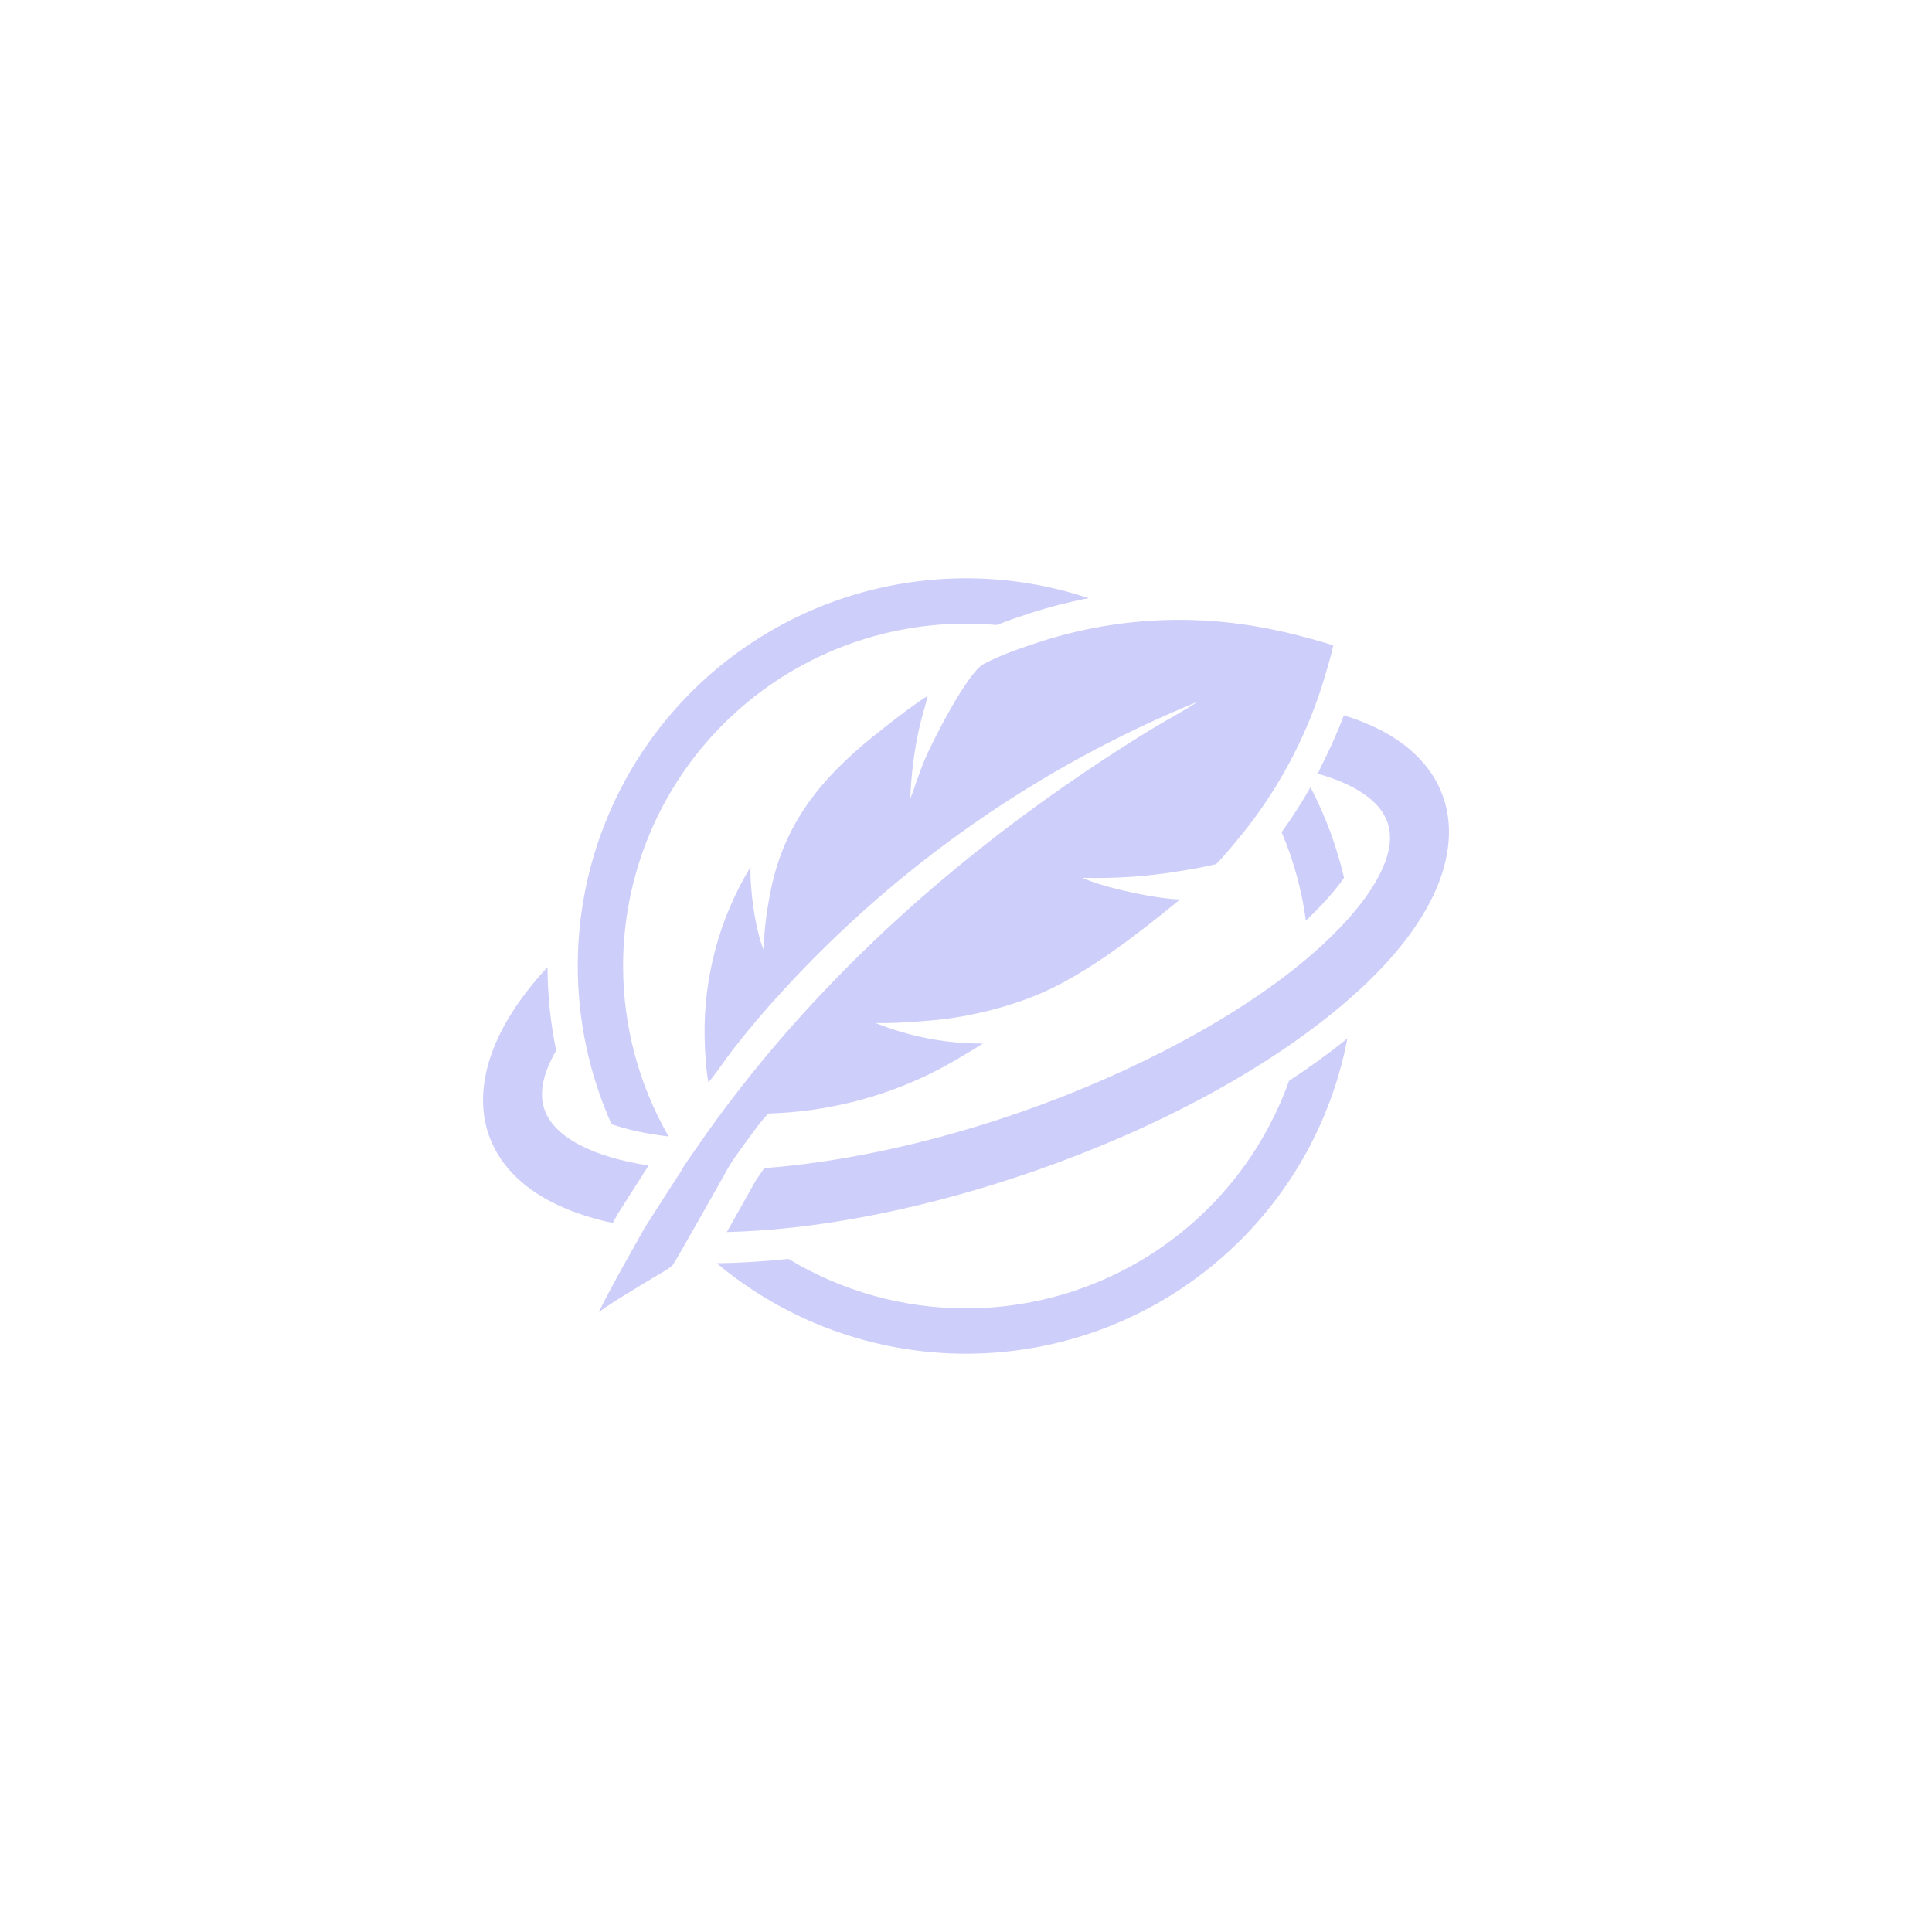
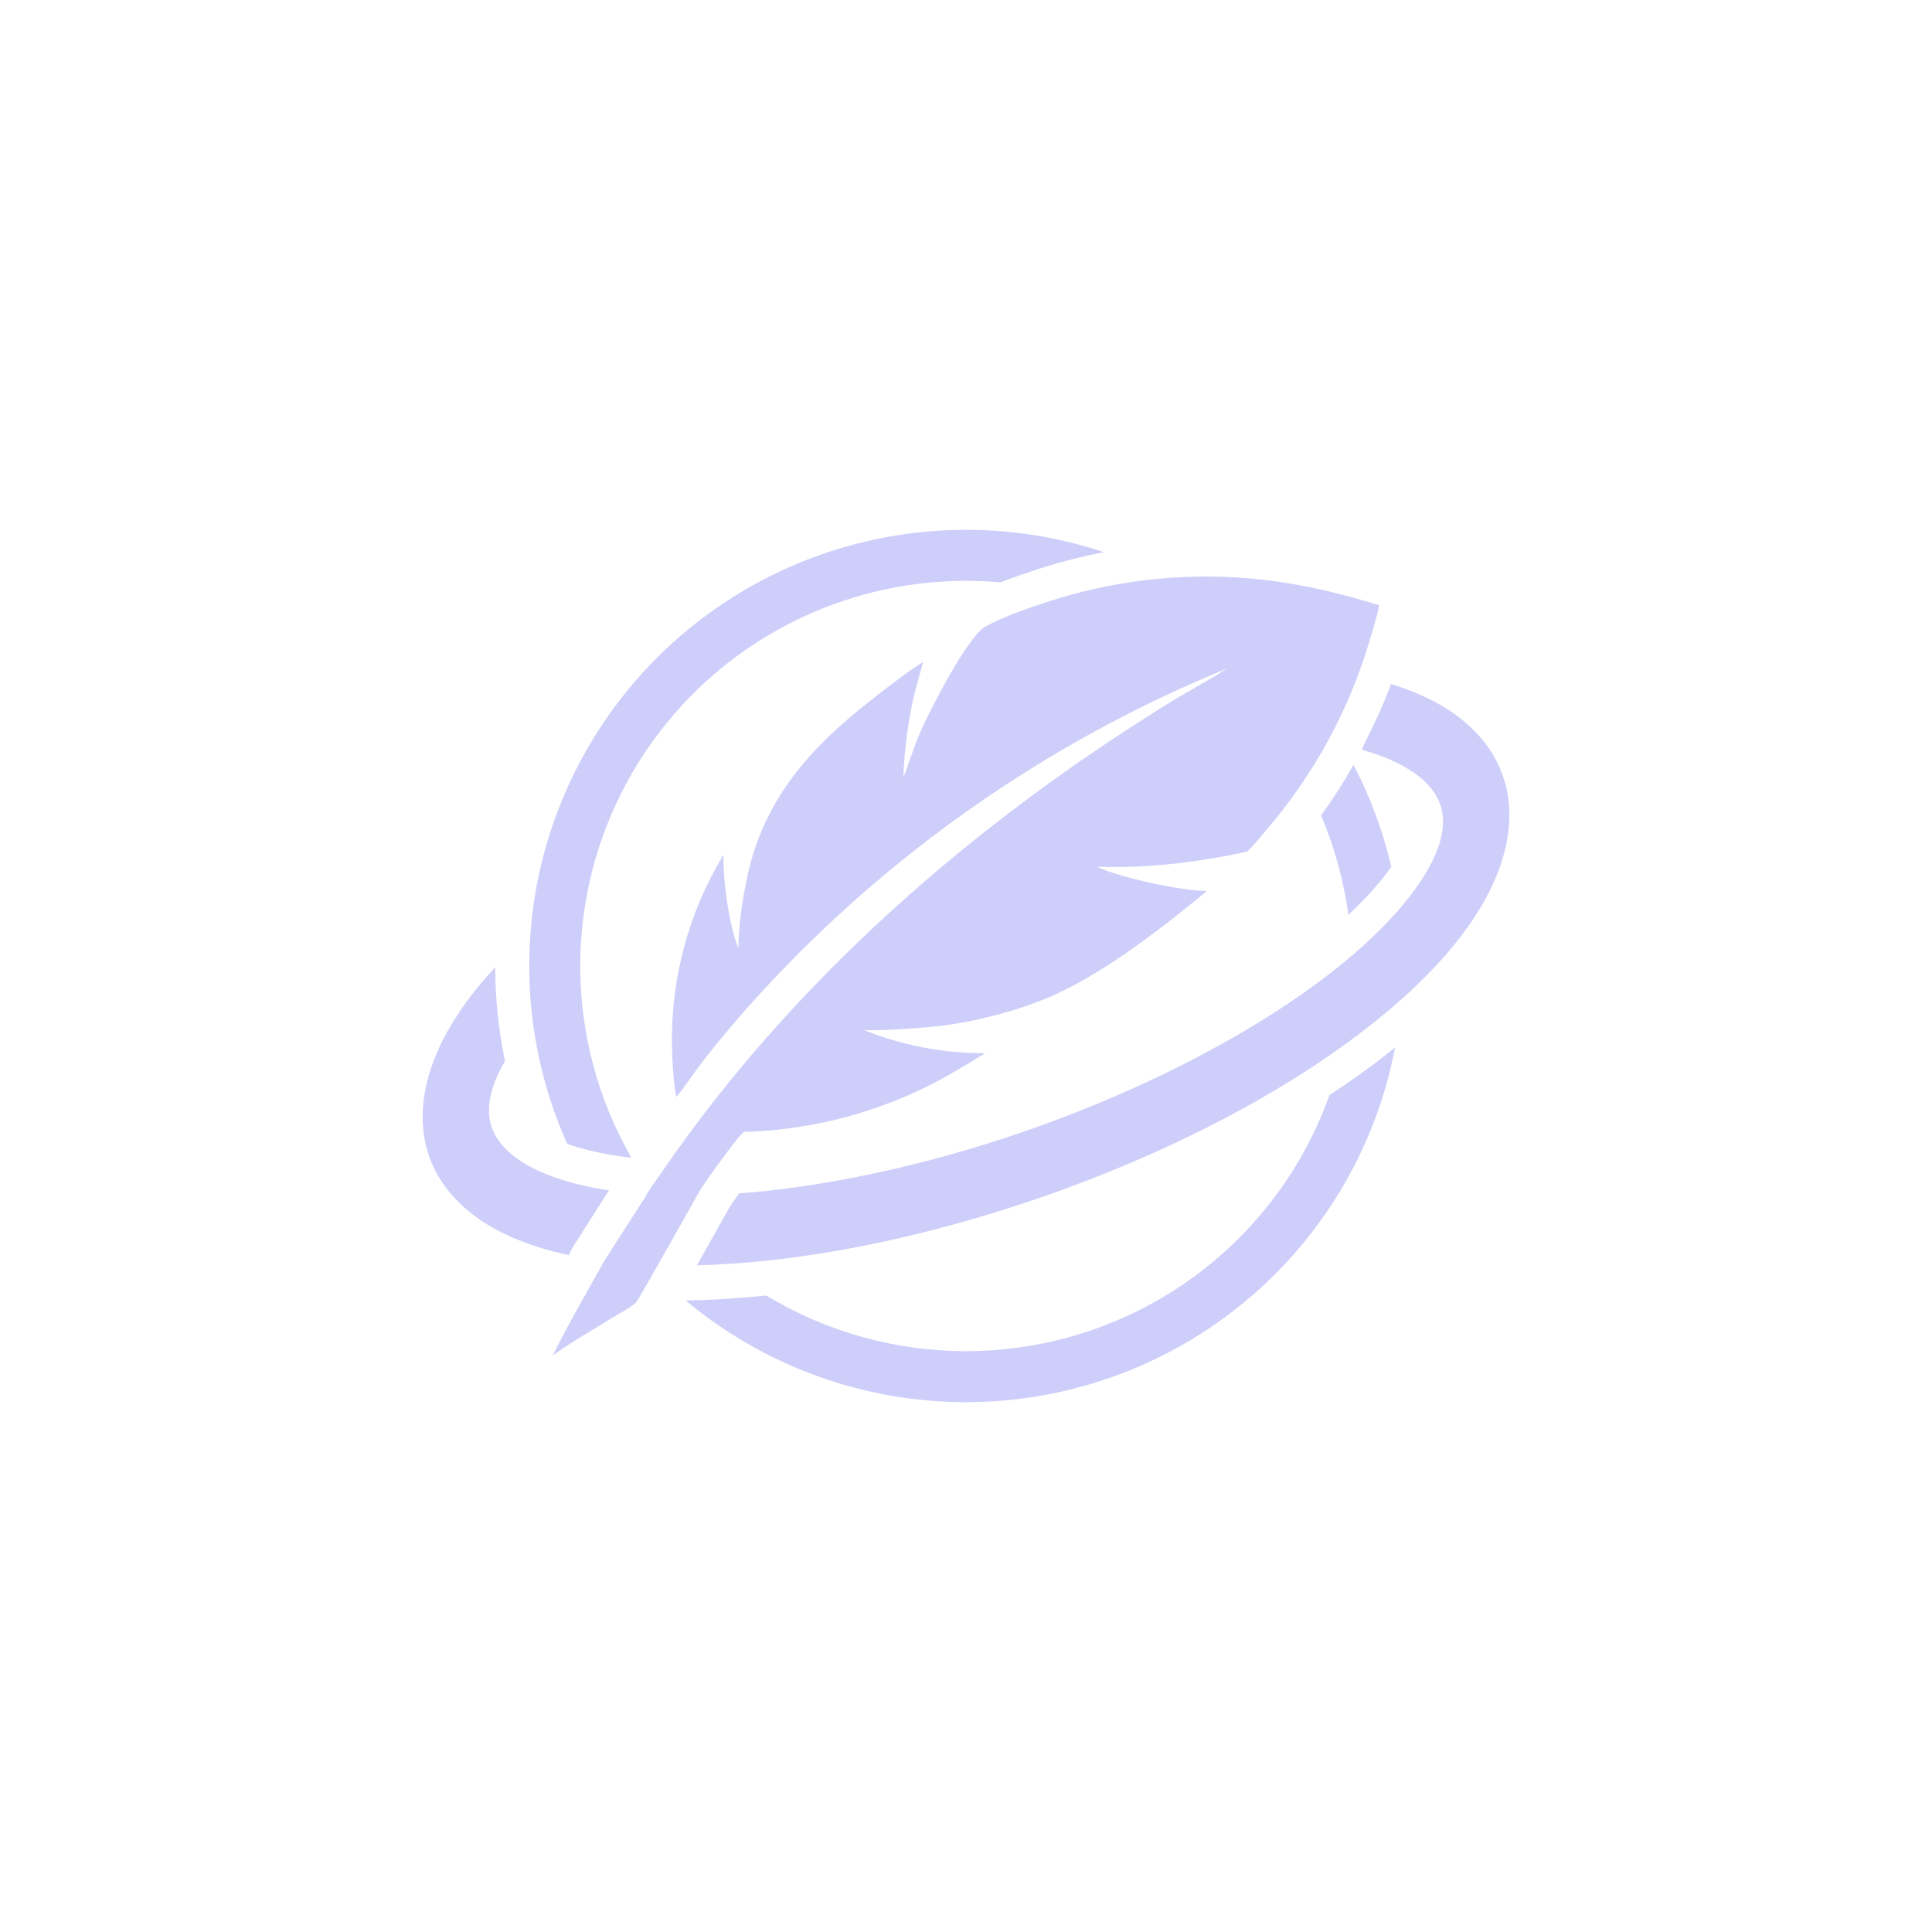
<svg xmlns="http://www.w3.org/2000/svg" version="1.1" style="display:block" viewBox="0 0 1024 1024" width="1024" height="1024" preserveAspectRatio="none" id="svg6">
  <defs id="defs1" />
-   <g id="g1" transform="matrix(0.5,0,0,0.5,256,256)">
+   <g id="g1" transform="matrix(0.5625,0,0,0.5625,224,224)">
    <path id="path10" style="baseline-shift:baseline;display:inline;overflow:visible;vector-effect:none;fill:#cecefa;stroke-width:0.501;enable-background:accumulate;stop-color:#000000" d="m 512,101.014 c -109.133,0 -213.822,43.295 -291.001,120.36 -77.179,77.065 -120.556,181.625 -120.556,290.626 0,58.329 12.422,115.386 35.797,167.638 15.527,5.482 35.648,10.167 59.534,12.934 0.175,-0.247 0.346,-0.486 0.51,-0.718 -31.04,-54.317 -47.773,-116.219 -47.773,-179.855 0,-96.252 38.281,-188.538 106.452,-256.608 C 323.134,187.321 415.578,149.082 512,149.082 c 10.884,0 21.717,0.487 32.47,1.449 12.559,-4.942 25.032,-9.097 35.818,-12.618 l 0.063,-0.021 c 20.266,-6.568 40.869,-11.846 61.687,-15.823 C 600.485,108.249 556.614,101.014 512,101.014 Z m 365.173,221.443 c -9.309,16.429 -19.52,32.353 -30.594,47.697 12.682,29.82 21.362,61.327 25.701,93.701 17.65,-16.559 31.232,-32.157 40.491,-45.332 -7.817,-33.414 -19.788,-65.688 -35.597,-96.066 z m 39.124,266.398 c -0.158,0.127 -0.315,0.255 -0.473,0.381 -19.021,15.282 -39.571,30.155 -61.398,44.518 -17.922,50.243 -46.889,96.41 -85.389,134.854 C 700.866,836.679 608.422,874.918 512,874.918 c -66.918,0 -131.922,-18.416 -188.224,-52.442 -26.126,2.745 -51.55,4.307 -76.004,4.622 C 321.546,888.794 415.019,922.986 512,922.986 c 109.133,0 213.822,-43.297 291.001,-120.362 58.787,-58.7 97.963,-133.353 113.296,-213.768 z" />
    <path id="path1" d="m 751.366,145.221 c -54.508,-1.524 -109.011,6.263 -161.135,23.156 -19.613,6.401 -41.559,13.892 -59.72,23.633 -16.969,9.104 -53.83,81.254 -61.836,100.242 -3.393,8.046 -6.422,16.291 -9.316,24.529 -2.038,5.801 -3.808,11.777 -6.382,17.366 0.907,-25.098 4.084,-50.064 9.49,-74.59 2.674,-11.66 6.306,-22.733 8.98,-33.984 -15.396,9.715 -31.984,22.719 -46.23,33.786 -59.697,46.383 -104.09,94.823 -119.826,170.834 -4.261,20.585 -7.641,43.777 -7.826,64.912 -8.954,-21.185 -14.862,-65.303 -13.928,-88.151 -32.973,54.273 -49.865,116.791 -48.714,180.281 0.111,12.297 1.459,36.136 4.092,48.133 8.479,-10.054 17.488,-23.913 25.929,-34.803 16.335,-20.95 33.502,-41.233 51.462,-60.801 122.436,-134.081 273.144,-239.266 441.228,-307.947 -16.133,10.745 -33.548,19.58 -50.222,29.837 -187.176,115.116 -357.718,263.039 -482.421,445.087 -4.37,6.379 -12.029,16.622 -15.375,23.262 -0.005,0.007 -36.962,57.193 -38.735,60.392 -16.205,29.247 -33.45,58.582 -48.215,88.569 18.02,-13.074 37.952,-24.279 56.889,-36 5.727,-3.545 17.683,-9.754 21.705,-14.135 2.367,-2.579 60.523,-106.155 60.523,-106.155 7.036,-10.635 14.388,-20.891 22.022,-31.101 5.352,-7.155 12.336,-17.049 18.773,-23.213 59.08,-1.662 117.134,-15.846 170.326,-41.608 18.623,-9.078 39.653,-21.656 57.112,-32.562 -39.017,0.145 -77.699,-7.241 -113.92,-21.752 17.432,0.656 46.348,-1.543 63.616,-3.155 37.746,-3.525 84.127,-15.35 118.706,-31.523 48.739,-22.792 98.776,-62.109 140.565,-96.365 -23.408,-0.134 -82.418,-12.682 -103.448,-22.863 34.759,0.949 69.529,-1.472 103.823,-7.233 10.695,-1.695 27.392,-4.548 37.862,-7.325 6.644,-6.494 14.761,-16.446 20.869,-23.756 43.076,-51.076 75.127,-110.504 94.149,-174.554 2.719,-9.101 7.376,-24.478 9.093,-33.628 -32.716,-9.942 -61.568,-17.286 -95.546,-22.182 -18.082,-2.585 -36.252,-4.127 -54.421,-4.636 z" style="fill:#cecefa;fill-opacity:1;stroke-width:0.501" />
    <path id="path27" style="baseline-shift:baseline;display:inline;overflow:visible;vector-effect:none;fill:#cecefa;fill-opacity:1;stroke-width:0.499;enable-background:accumulate;stop-color:#000000" d="m 912.493,246.293 c -6.96,18.896 -15.399,37.143 -24.49,55.057 -1.135,2.238 -1.891,4.658 -3.059,6.879 14.479,4.042 26.922,8.914 37.15,14.386 24.009,12.845 34.906,27.445 38.226,42.59 3.321,15.145 -0.143,34.448 -15.681,60.242 -15.538,25.794 -43.003,56.185 -81.583,87.18 -77.16,61.992 -191.632,121.241 -315.448,161.782 -86.907,28.456 -173.598,46.116 -249.438,51.855 -3.08,4.35 -6.085,8.713 -9.015,13.118 -3.202,5.73 -16.81,30.133 -30.739,54.652 91.35,-2.195 196.816,-22.107 302.954,-56.86 130.183,-42.626 250.355,-103.97 336.863,-173.473 43.254,-34.751 76.525,-70.142 98.45,-106.54 21.925,-36.397 32.649,-75.698 24.701,-111.95 -7.948,-36.252 -33.316,-63.735 -67.195,-81.86 -12.612,-6.748 -26.529,-12.414 -41.698,-17.057 z M 68.399,513.109 c -16.402,17.691 -30.153,35.585 -41.084,53.731 -21.925,36.397 -32.65,75.698 -24.701,111.95 7.948,36.252 33.316,63.737 67.195,81.862 19.514,10.44 42.152,18.289 67.715,23.77 1.8,-3.213 3.577,-6.4 5.326,-9.557 0.095,-0.171 19.985,-31.629 32.761,-51.399 -30.788,-4.663 -55.686,-12.44 -73.706,-22.08 -24.009,-12.845 -34.906,-27.445 -38.226,-42.59 -3.189,-14.543 -0.121,-32.92 13.885,-57.196 -5.978,-28.906 -9.09,-58.54 -9.165,-88.491 z" />
  </g>
</svg>
